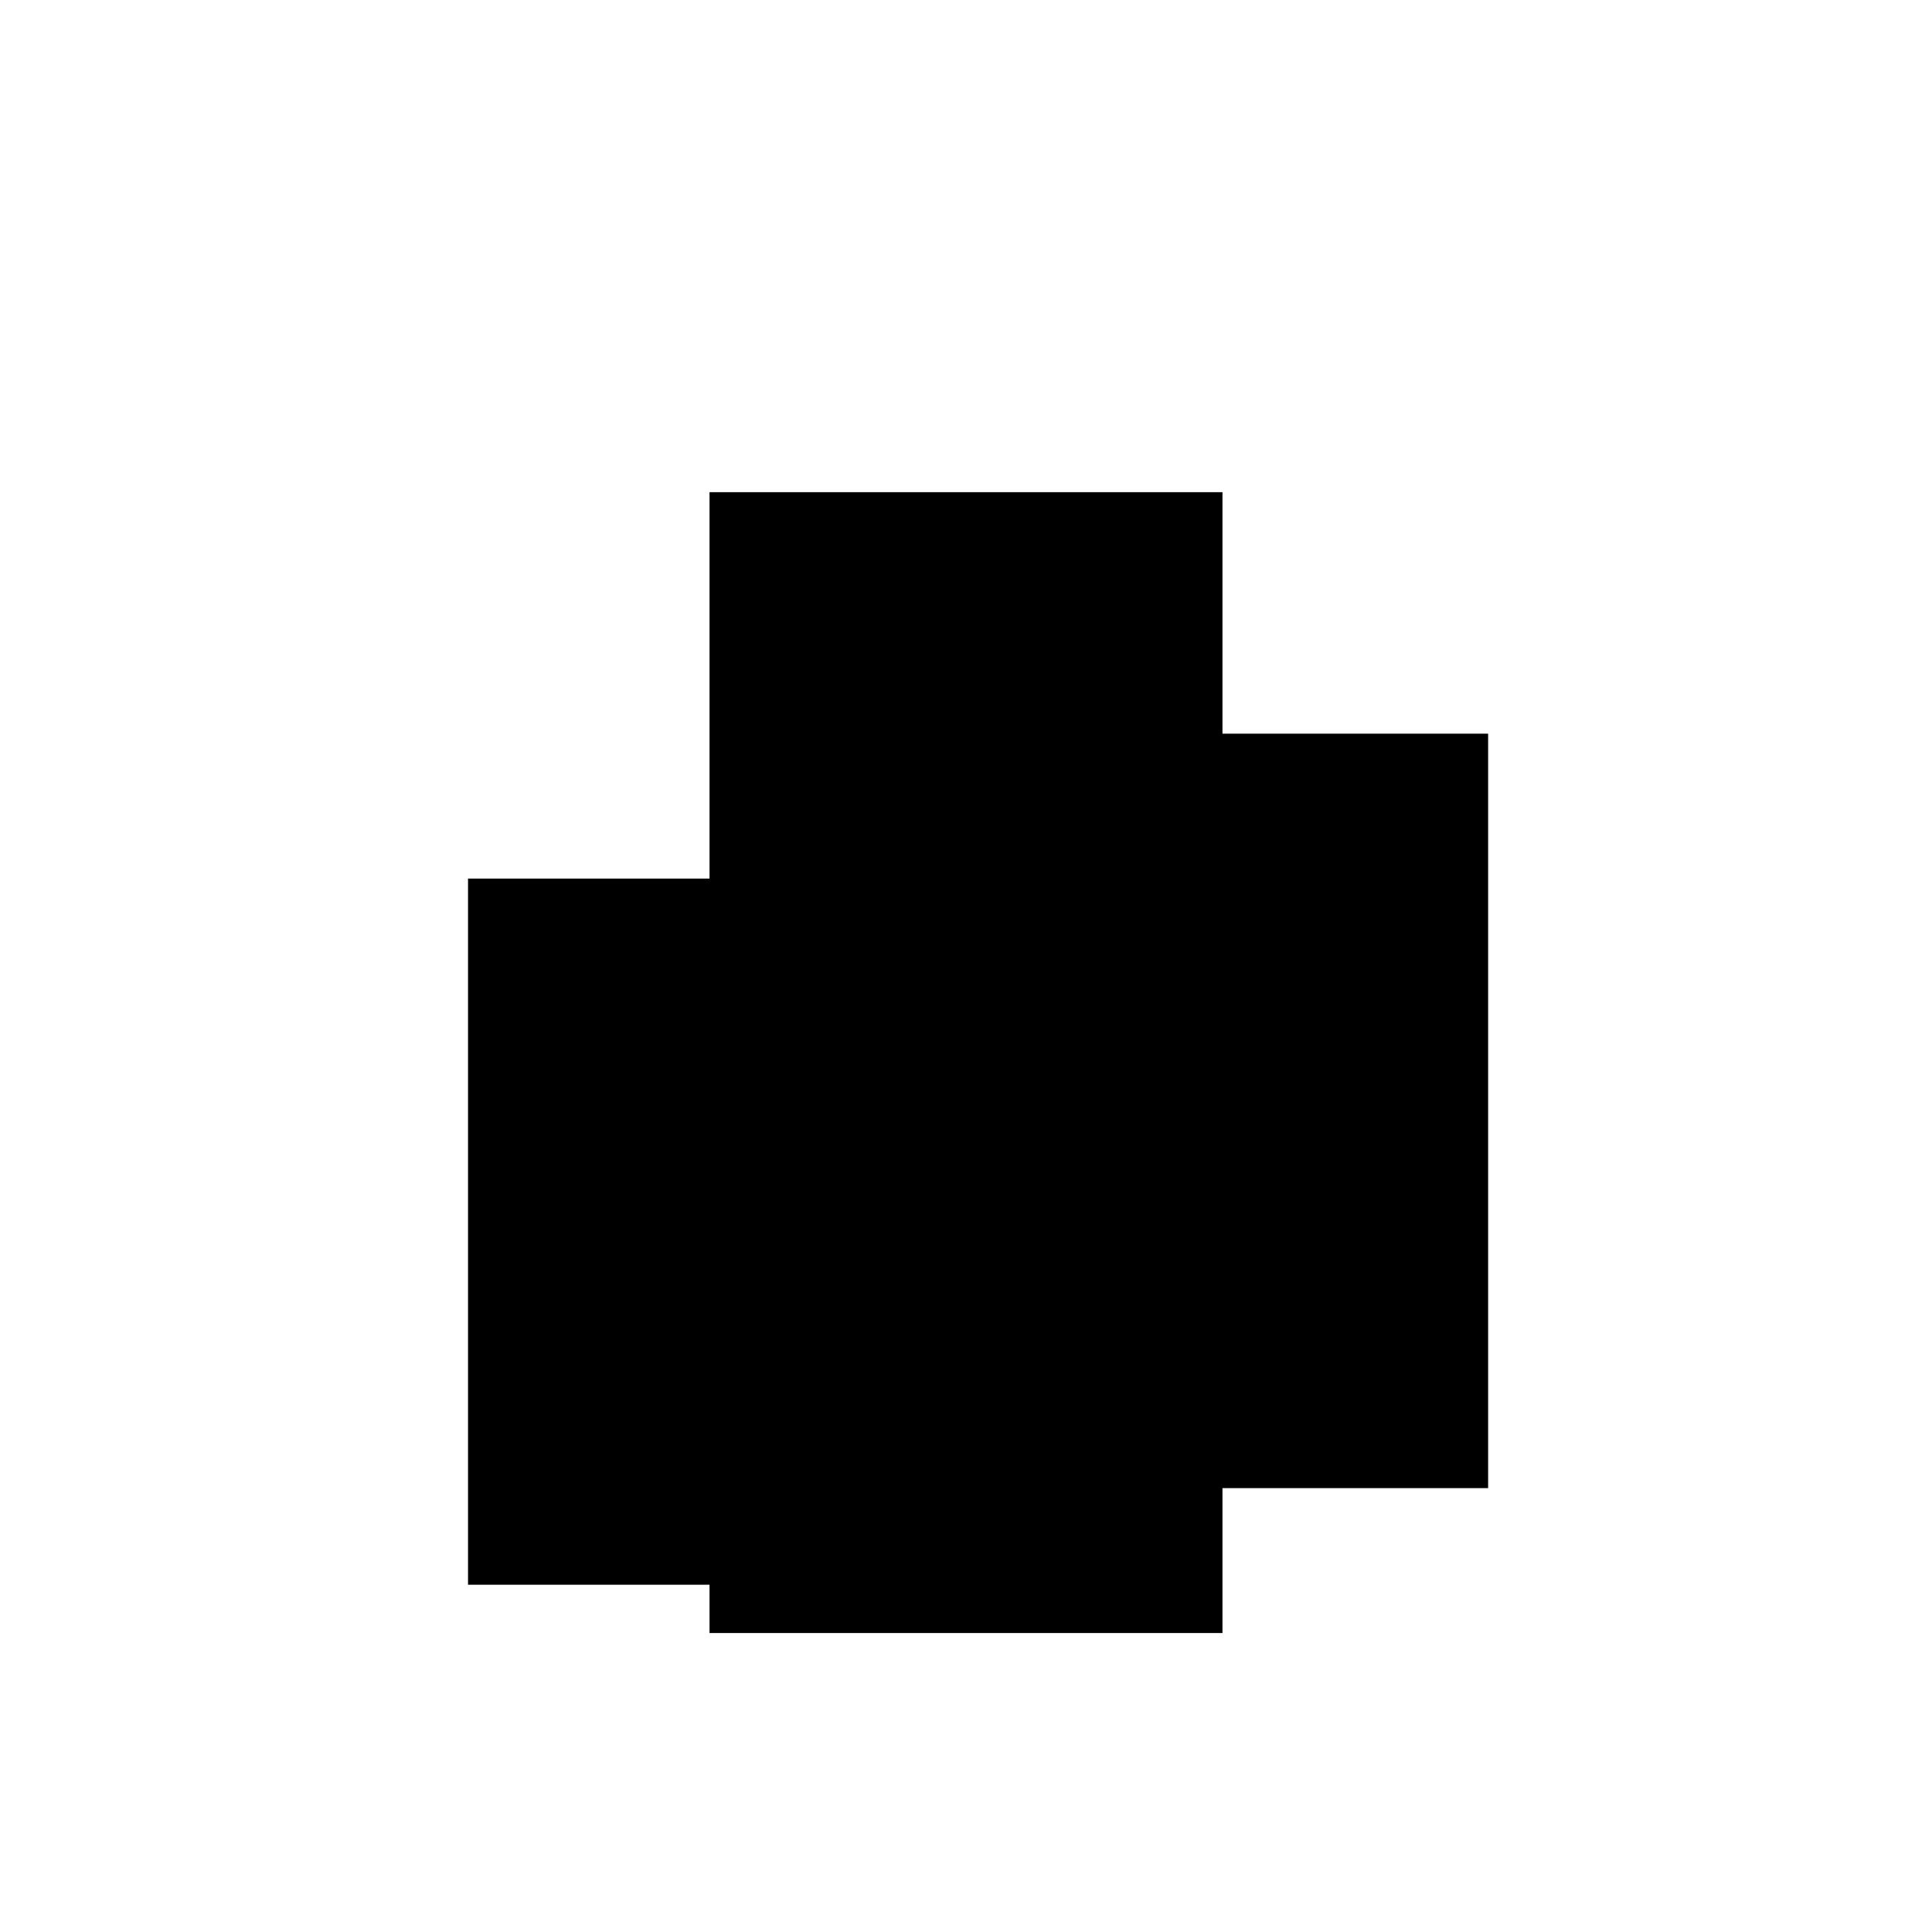
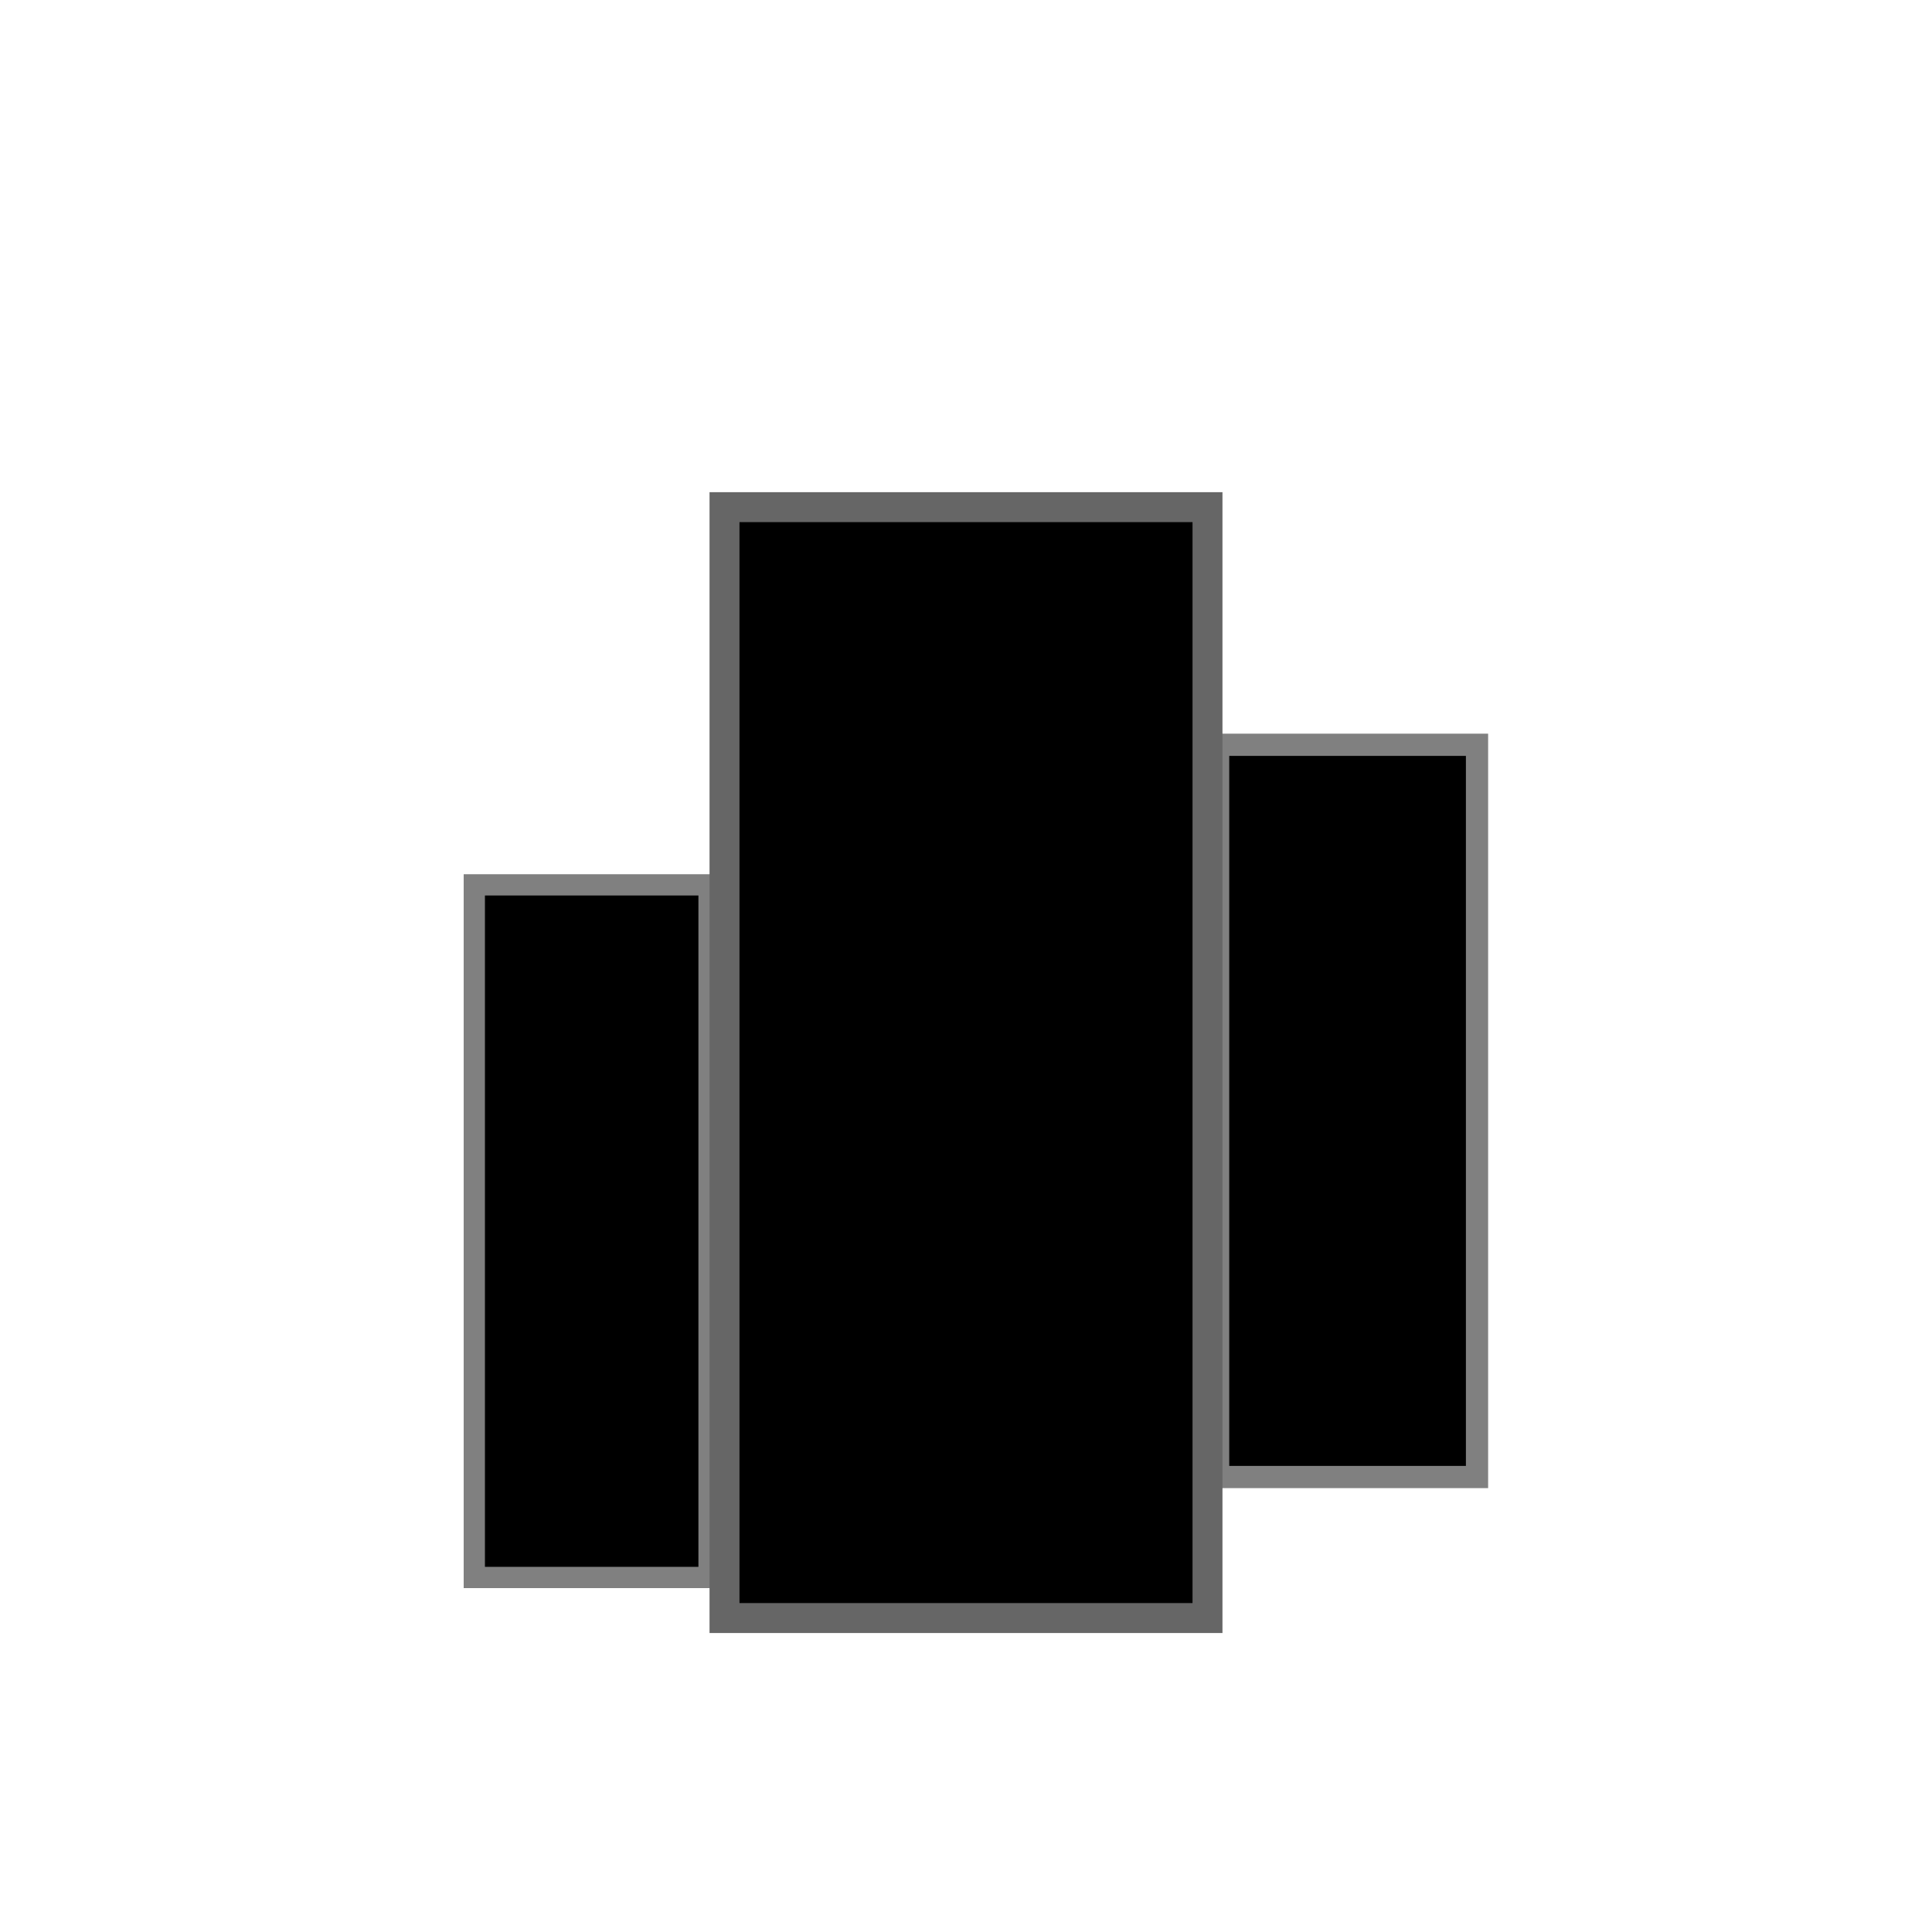
- <svg xmlns="http://www.w3.org/2000/svg" viewBox="-1 -1 2 2">
-   <path d="M -0.5 -0.075 L 0 -0.075 L 0 0.625 L -0.5 0.625 Z" fill="currentColor" data-color-role="fill_blend" />
-   <path d="M -0.5 -0.075 L 0 -0.075 L 0 0.625 L -0.5 0.625 Z" fill="none" stroke="#000000" stroke-width="0.031" />
-   <path d="M 0.025 -0.225 L 0.525 -0.225 L 0.525 0.525 L 0.025 0.525 Z" fill="currentColor" data-color-role="fill_blend" />
-   <path d="M 0.025 -0.225 L 0.525 -0.225 L 0.525 0.525 L 0.025 0.525 Z" fill="none" stroke="#000000" stroke-width="0.031" />
-   <path d="M -0.25 -0.475 L 0.25 -0.475 L 0.25 0.675 L -0.25 0.675 Z" fill="currentColor" data-color-role="fill_blend" />
-   <path d="M -0.25 -0.475 L 0.25 -0.475 L 0.25 0.675 L -0.25 0.675 Z" fill="none" stroke="#000000" stroke-width="0.031" />
+ <svg xmlns="http://www.w3.org/2000/svg" viewBox="-1 -1 2 2" version="1.1" id="svg6">
+   <defs id="defs6" />
+   <path d="m -0.5,-0.075 h 0.234 v 0.7 H -0.5 Z" fill="currentColor" data-color-role="fill_blend" id="path1" style="stroke:none;stroke-width:0.685" />
+   <path d="M -0.509,-0.084 H -0.266 v 0.717 h -0.243 z" fill="none" stroke="#000000" stroke-width="0.022" id="path2" style="stroke:#808080" />
+   <path d="m 0.25,-0.225 h 0.275 v 0.75 H 0.25 Z" fill="currentColor" data-color-role="fill_blend" id="path3" style="stroke:none;stroke-width:0.742" />
+   <path d="M 0.261,-0.229 H 0.529 V 0.529 H 0.261 Z" fill="none" stroke="#000000" stroke-width="0.023" id="path4" style="fill:none;stroke:#808080" />
+   <path d="M -0.25 -0.475 L 0.25 -0.475 L 0.25 0.675 L -0.25 0.675 Z" fill="currentColor" data-color-role="fill_blend" id="path5" style="stroke:none" />
+   <path d="M -0.25 -0.475 L 0.25 -0.475 L 0.25 0.675 L -0.25 0.675 Z" fill="none" stroke="#000000" stroke-width="0.031" id="path6" style="stroke:#666666" />
</svg>
